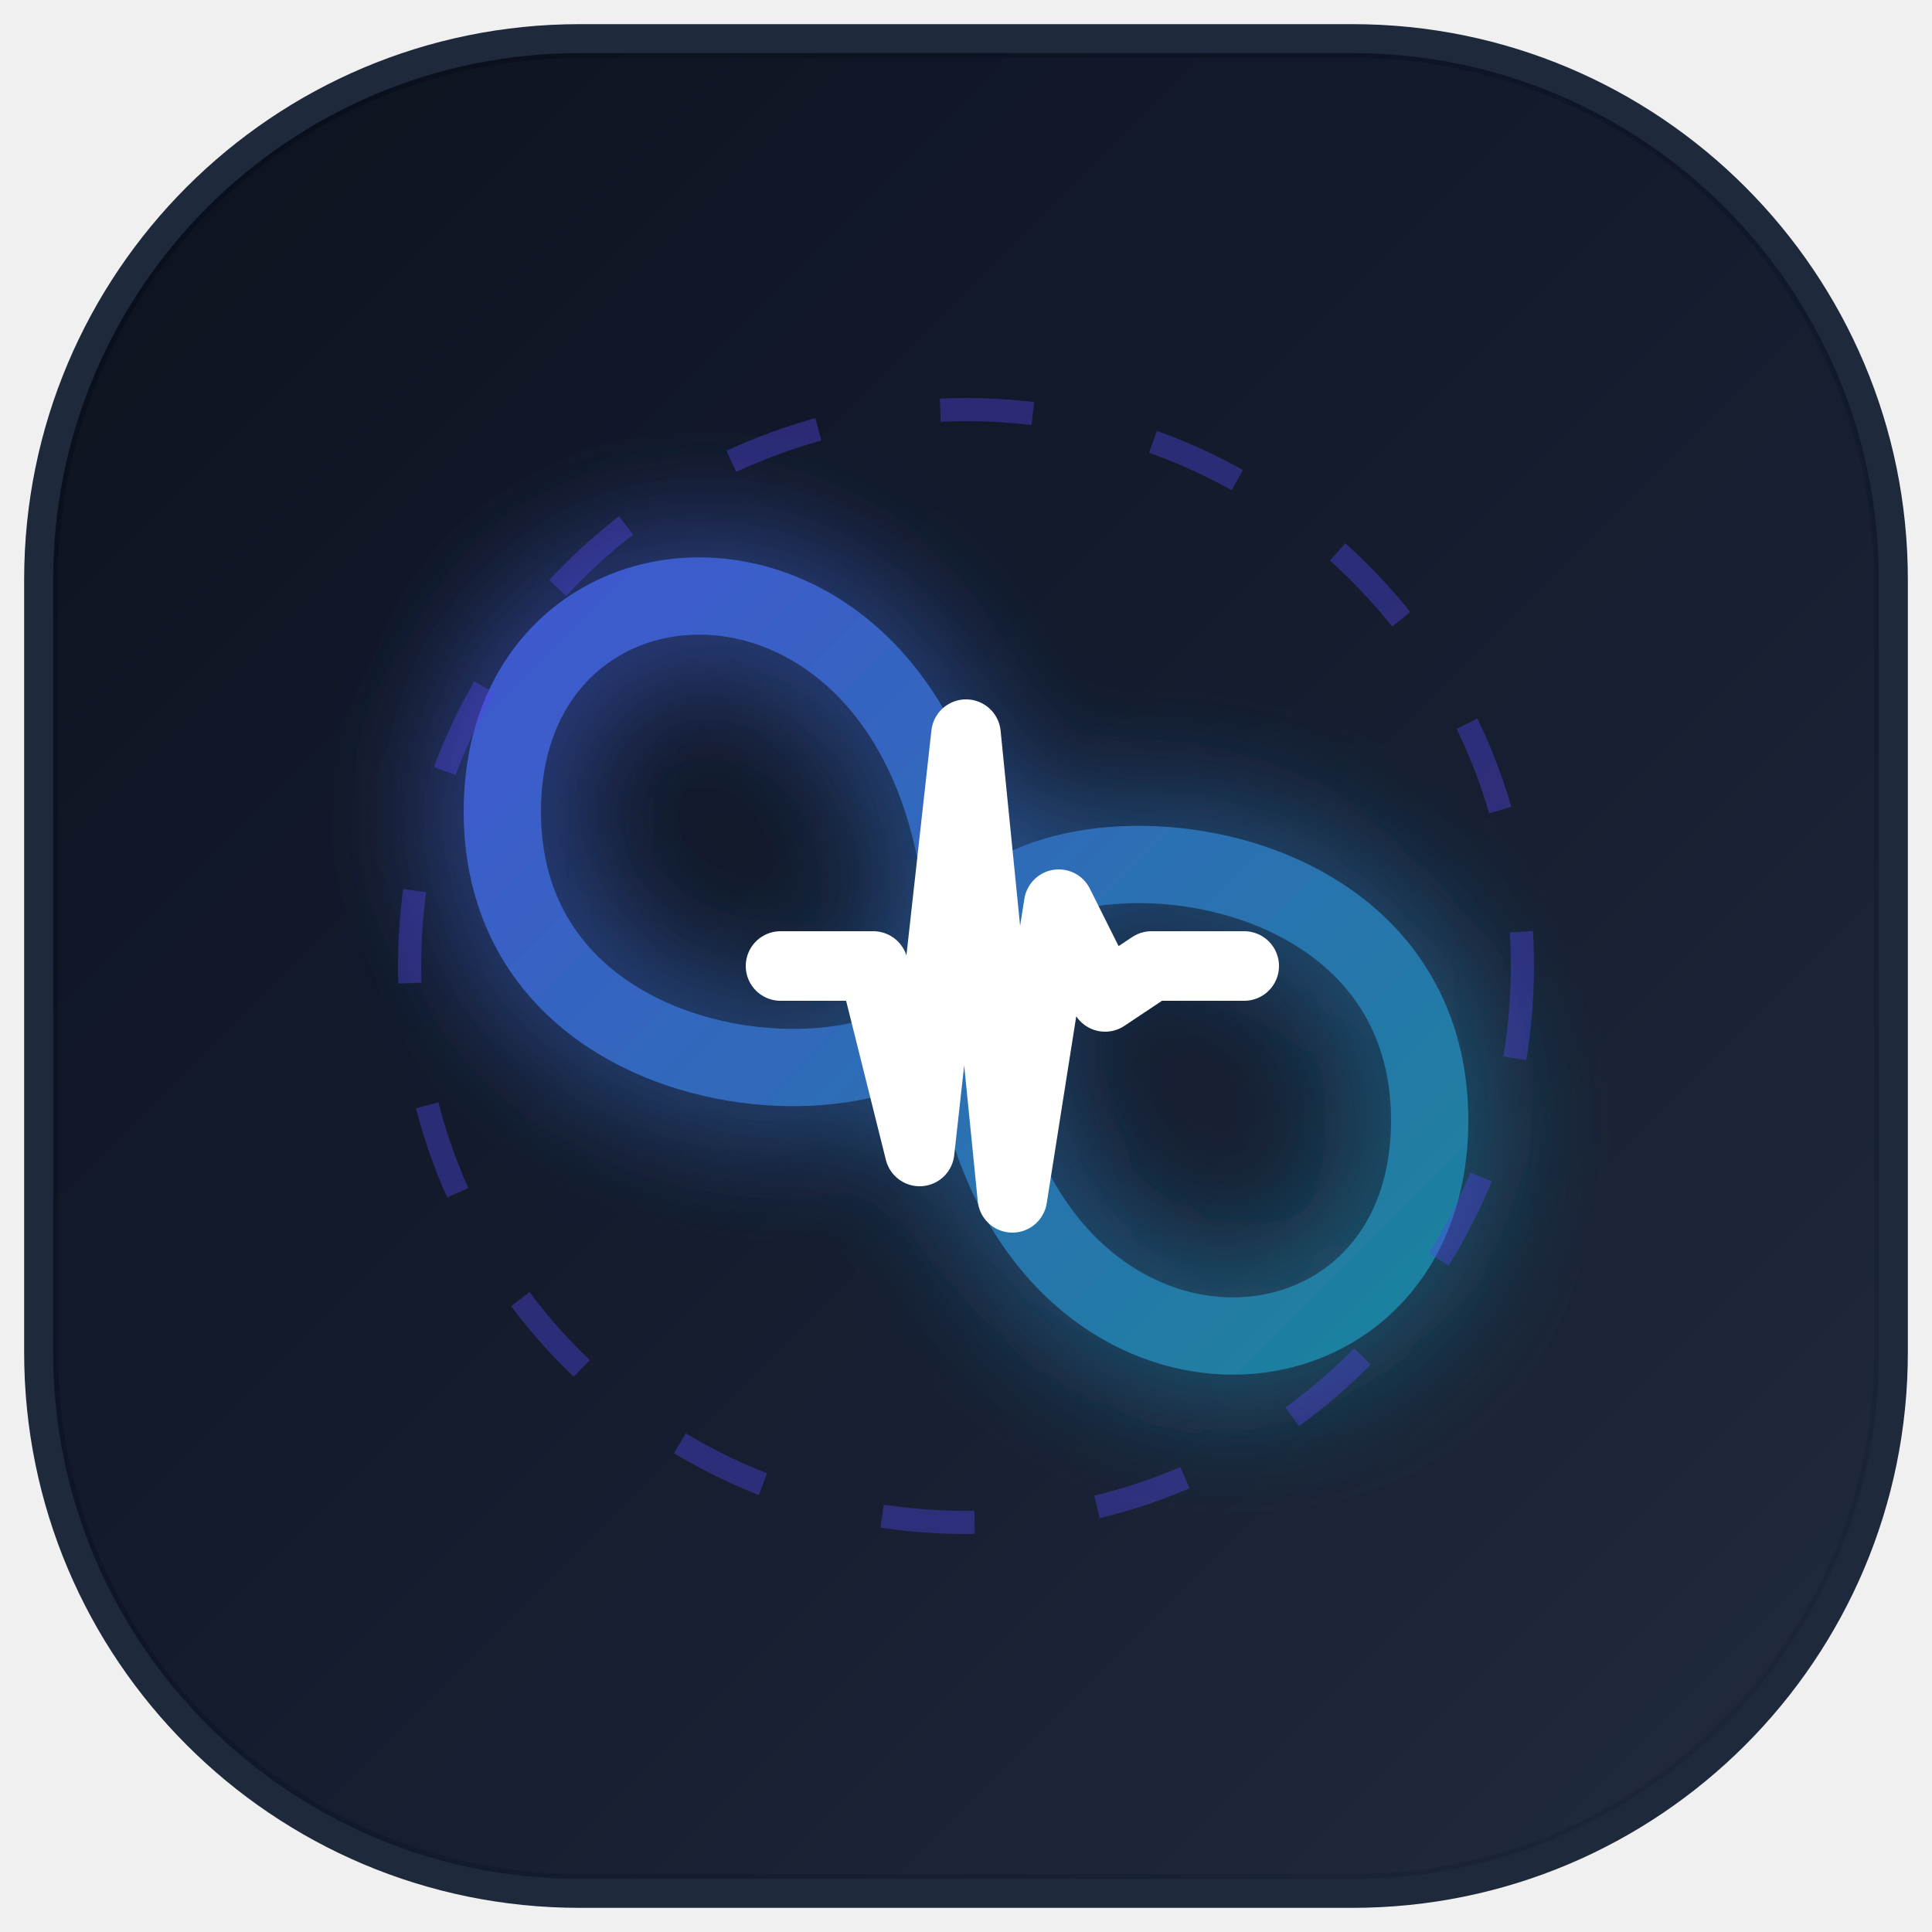
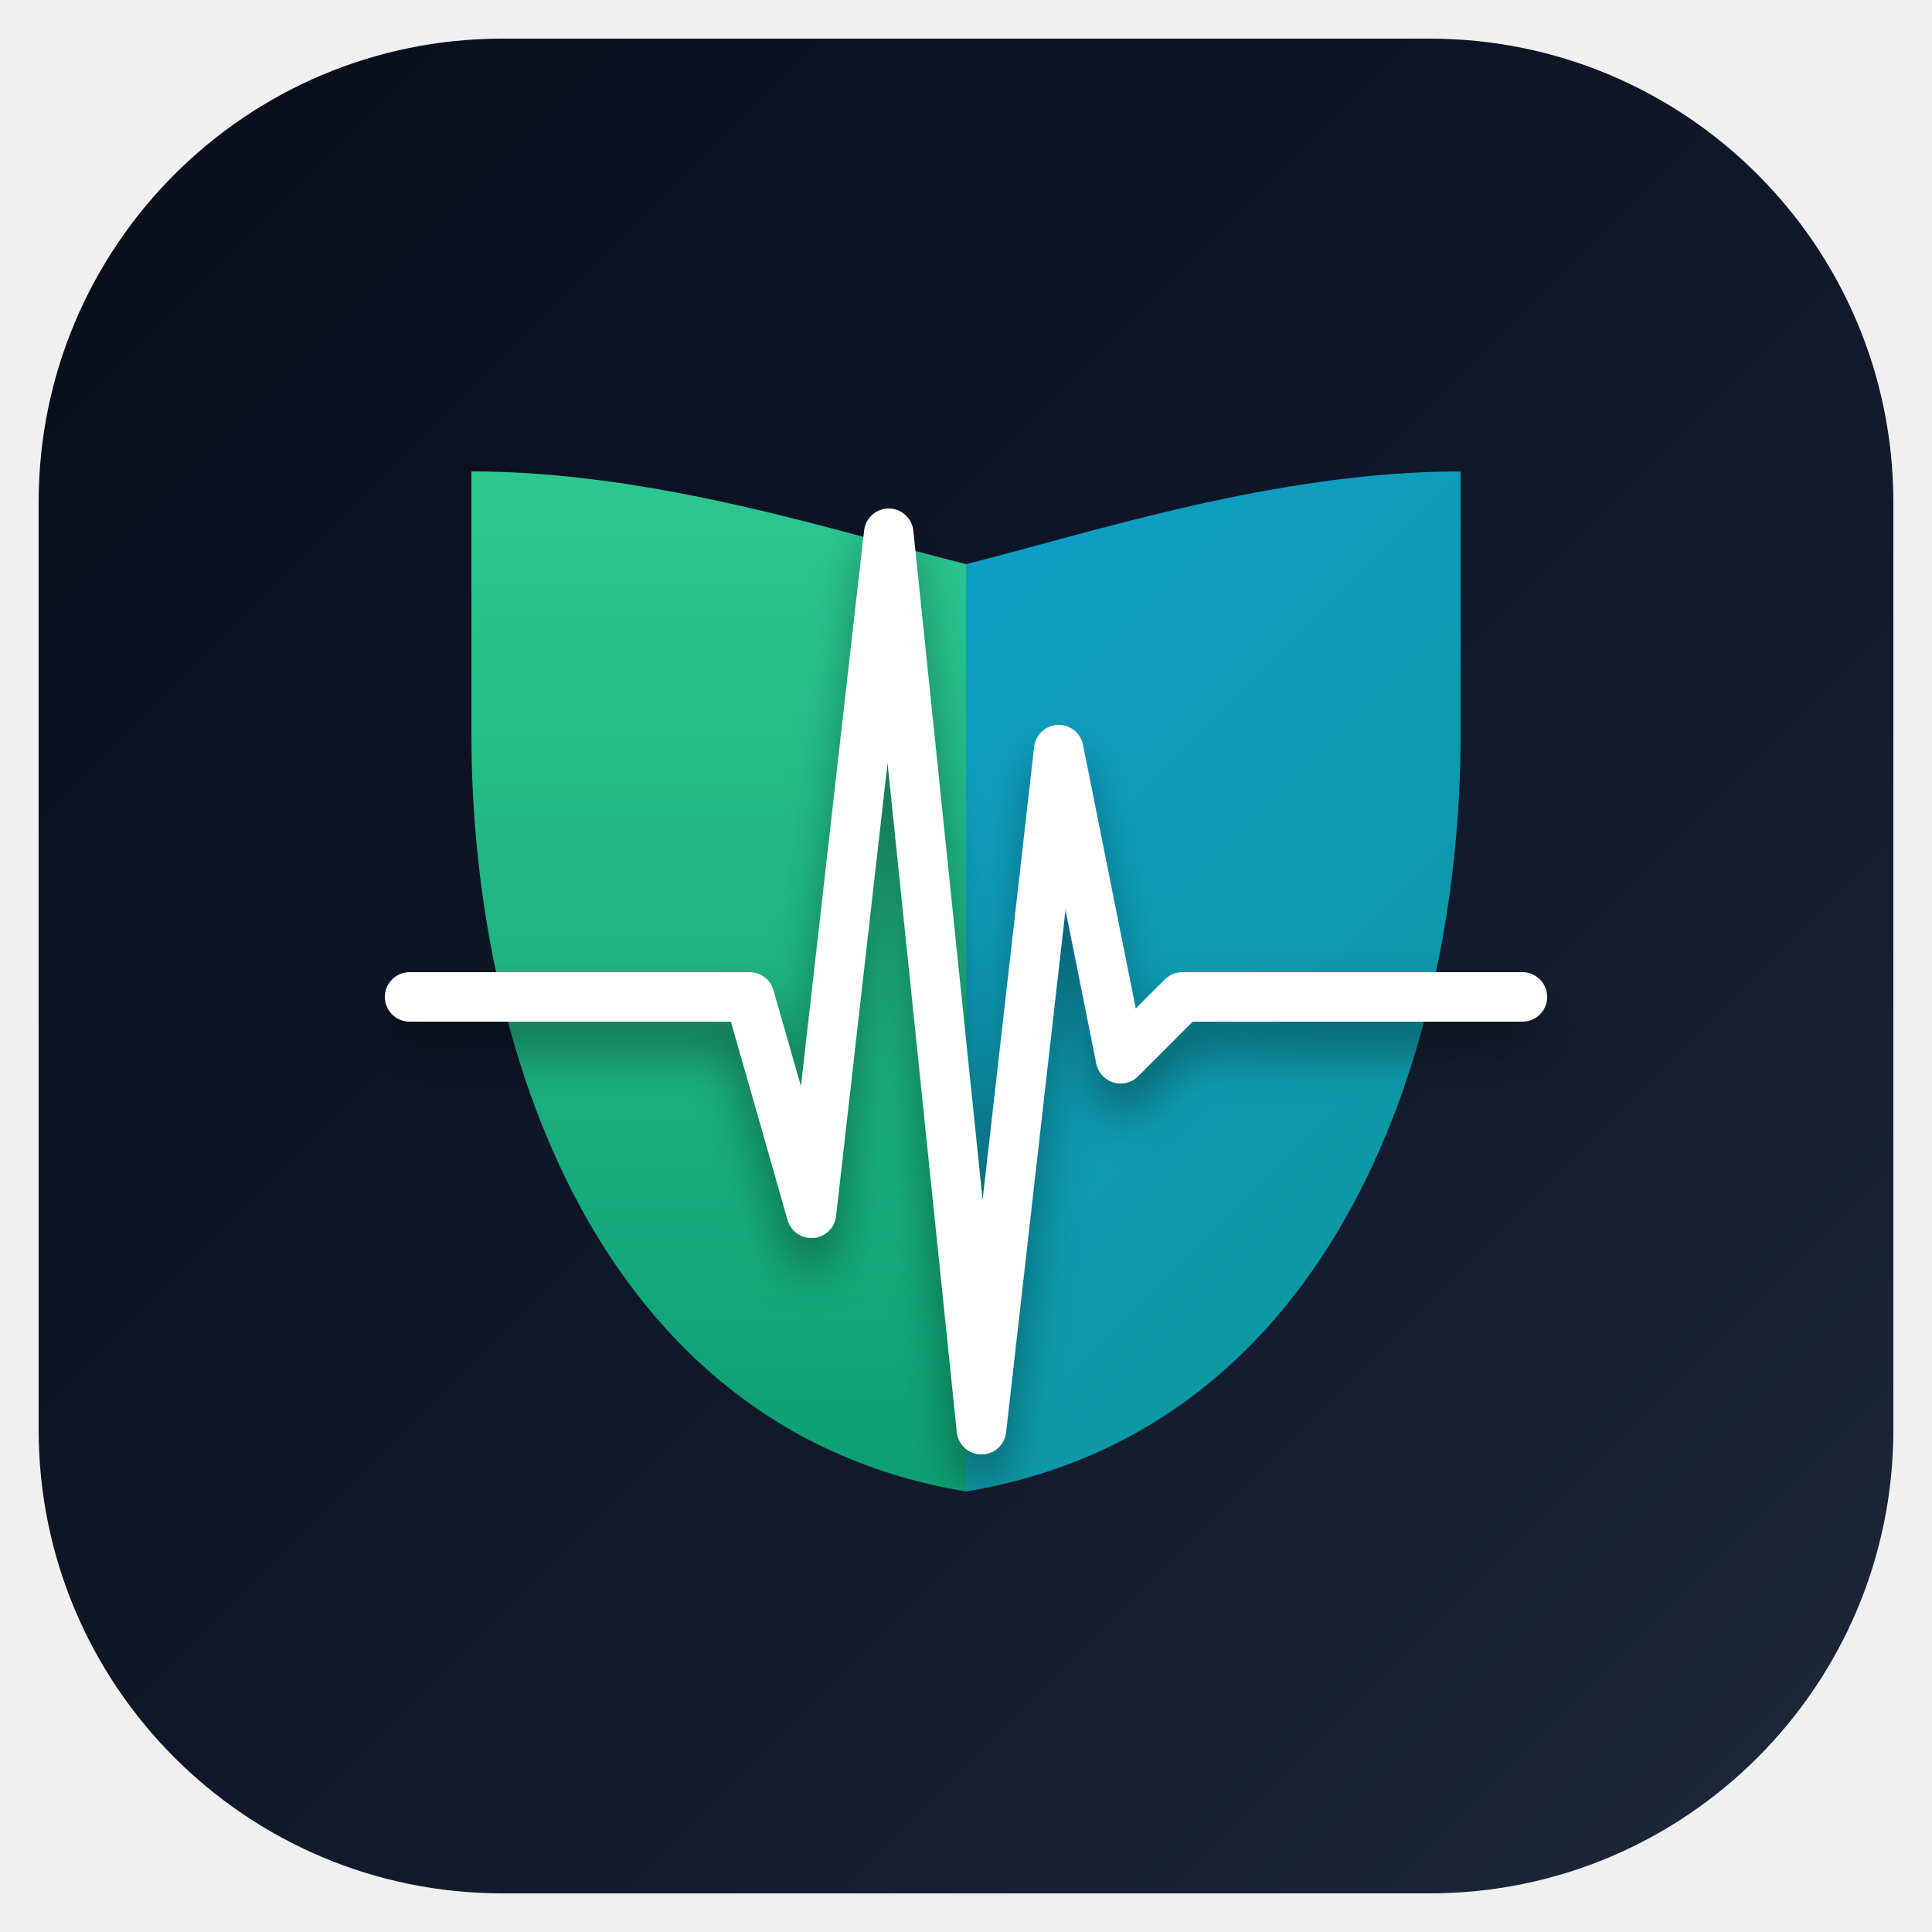
<svg xmlns="http://www.w3.org/2000/svg" width="48" height="48" viewBox="0 0 100 100" fill="none">
  <defs>
-     <linearGradient id="vitalsync-bg" x1="0" y1="0" x2="100" y2="100" gradientUnits="userSpaceOnUse">
+     <linearGradient id="vs-bg" x1="0" y1="0" x2="100" y2="100" gradientUnits="userSpaceOnUse">
      <stop stop-color="#090D1A" />
      <stop offset="0.5" stop-color="#0F172A" />
      <stop offset="1" stop-color="#1E293B" />
    </linearGradient>
-     <linearGradient id="vitalsync-primary-grad" x1="0" y1="0" x2="100" y2="100" gradientUnits="userSpaceOnUse">
-       <stop offset="0%" stop-color="#4F46E5" />
+     <linearGradient id="vs-green" x1="0" y1="0" x2="0" y2="100" gradientUnits="userSpaceOnUse">
+       <stop offset="0%" stop-color="#34D399" />
+       <stop offset="100%" stop-color="#059669" />
+     </linearGradient>
+     <linearGradient id="vs-teal" x1="0" y1="0" x2="100" y2="100" gradientUnits="userSpaceOnUse">
+       <stop offset="0%" stop-color="#0EA5E9" />
      <stop offset="100%" stop-color="#0D9488" />
    </linearGradient>
-     <filter id="vitalsync-glow" x="-30%" y="-30%" width="160%" height="160%">
-       <feGaussianBlur stdDeviation="4.5" result="blur" />
-       <feComposite in="SourceGraphic" in2="blur" operator="over" />
+     <filter id="vs-shadow" x="-20%" y="-20%" width="140%" height="140%">
+       <feDropShadow dx="0" dy="2" stdDeviation="1.5" flood-color="#000000" flood-opacity="0.35" />
    </filter>
  </defs>
-   <rect x="2" y="2" width="96" height="96" rx="28" fill="url(#vitalsync-bg)" stroke="#1E293B" stroke-width="1.5" />
-   <rect x="3" y="3" width="94" height="94" rx="27" fill="white" fill-opacity="0.02" />
+   <rect x="2" y="2" width="96" height="96" rx="24" fill="url(#vs-bg)" />
  <g transform="translate(10, 10) scale(0.8)">
-     <path d="M 20 40 C 20 20, 50 20, 50 50 C 50 80, 80 80, 80 60 C 80 40, 50 40, 50 50 C 50 60, 20 60, 20 40 Z" stroke="url(#vitalsync-primary-grad)" stroke-width="5" stroke-linecap="round" stroke-linejoin="round" fill="none" filter="url(#vitalsync-glow)" />
-     <circle cx="50" cy="50" r="36" stroke="#4F46E5" stroke-width="1.5" stroke-dasharray="6 8" opacity="0.4" />
-     <path d="M 38 50 L 44 50 L 47 62 L 50 35 L 53 65 L 56 46 L 59 52 L 62 50 L 68 50" stroke="#ffffff" stroke-width="4.5" stroke-linecap="round" stroke-linejoin="round" fill="none" />
+     <path d="M 50 84 C 26 80 18 55 18 35 L 18 18 C 30 18 42 22 50 24 L 50 84 Z" fill="url(#vs-green)" />
+     <path d="M 50 84 C 74 80 82 55 82 35 L 82 18 C 70 18 58 22 50 24 L 50 84 Z" fill="url(#vs-teal)" />
+     <path d="M 14 52 L 36 52 L 40 66 L 45 22 L 51 80 L 56 36 L 60 56 L 64 52 L 86 52" stroke="#FFFFFF" stroke-width="3.2" stroke-linecap="round" stroke-linejoin="round" filter="url(#vs-shadow)" />
  </g>
</svg>
